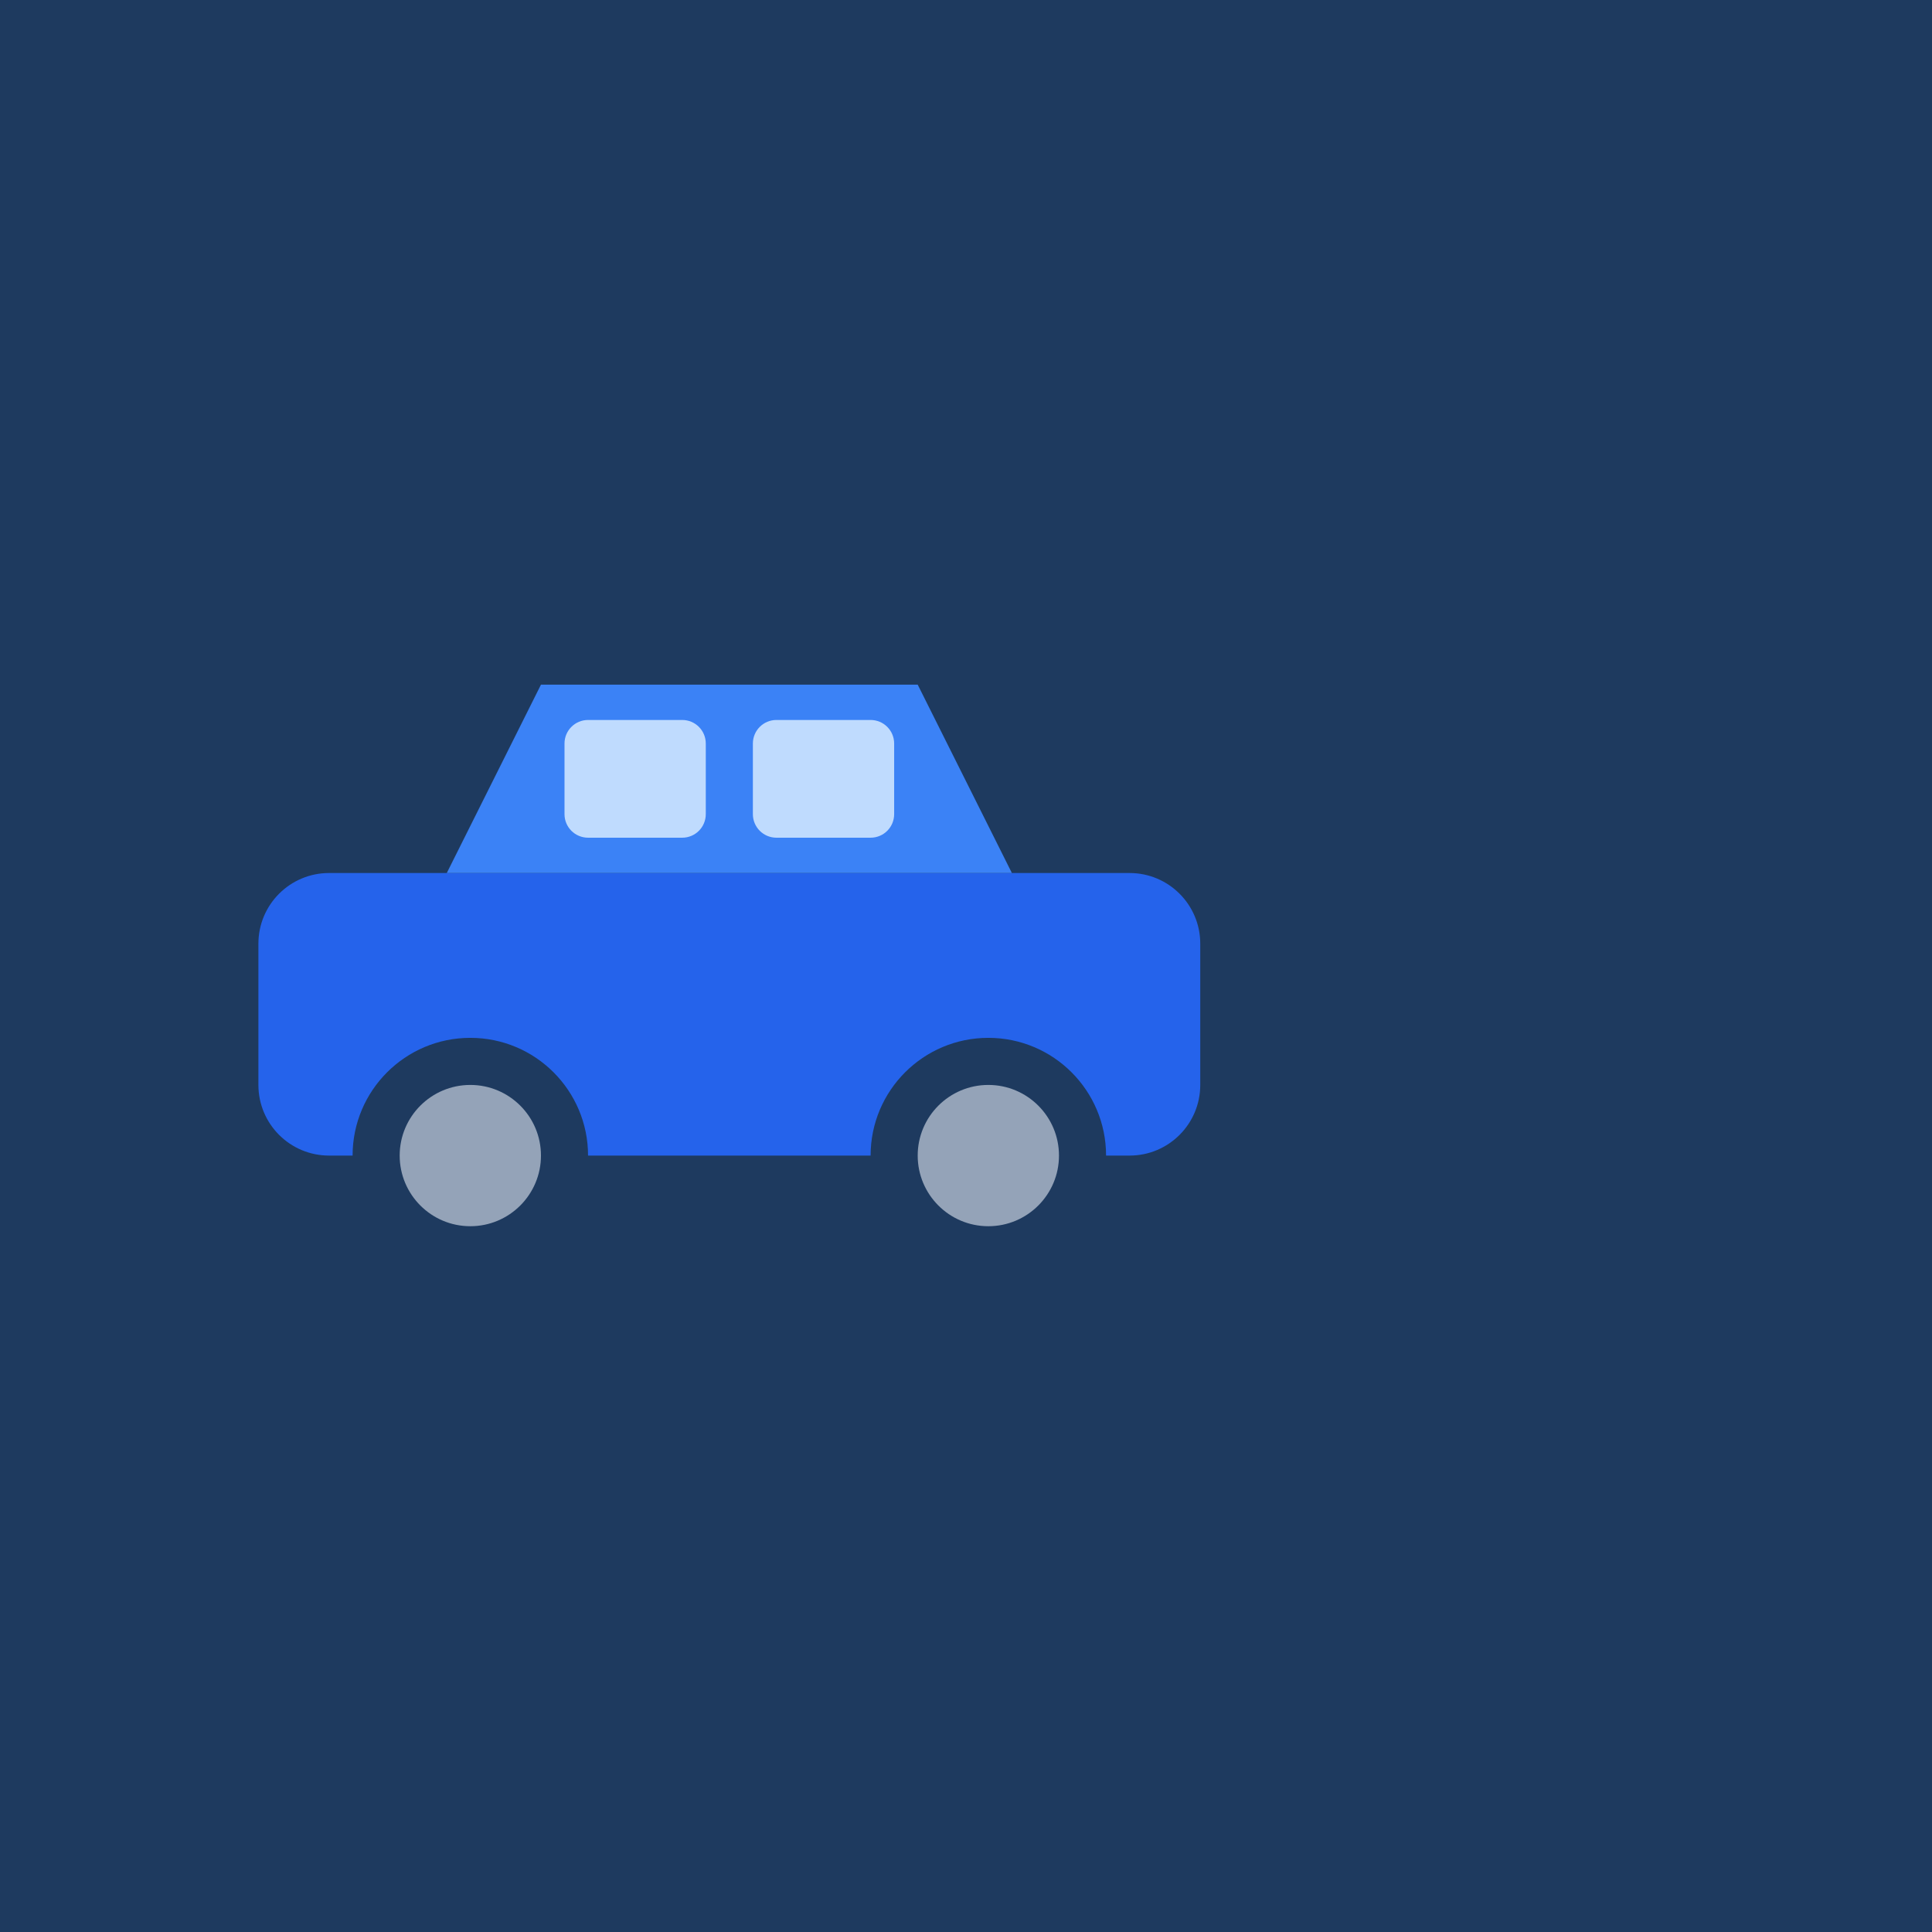
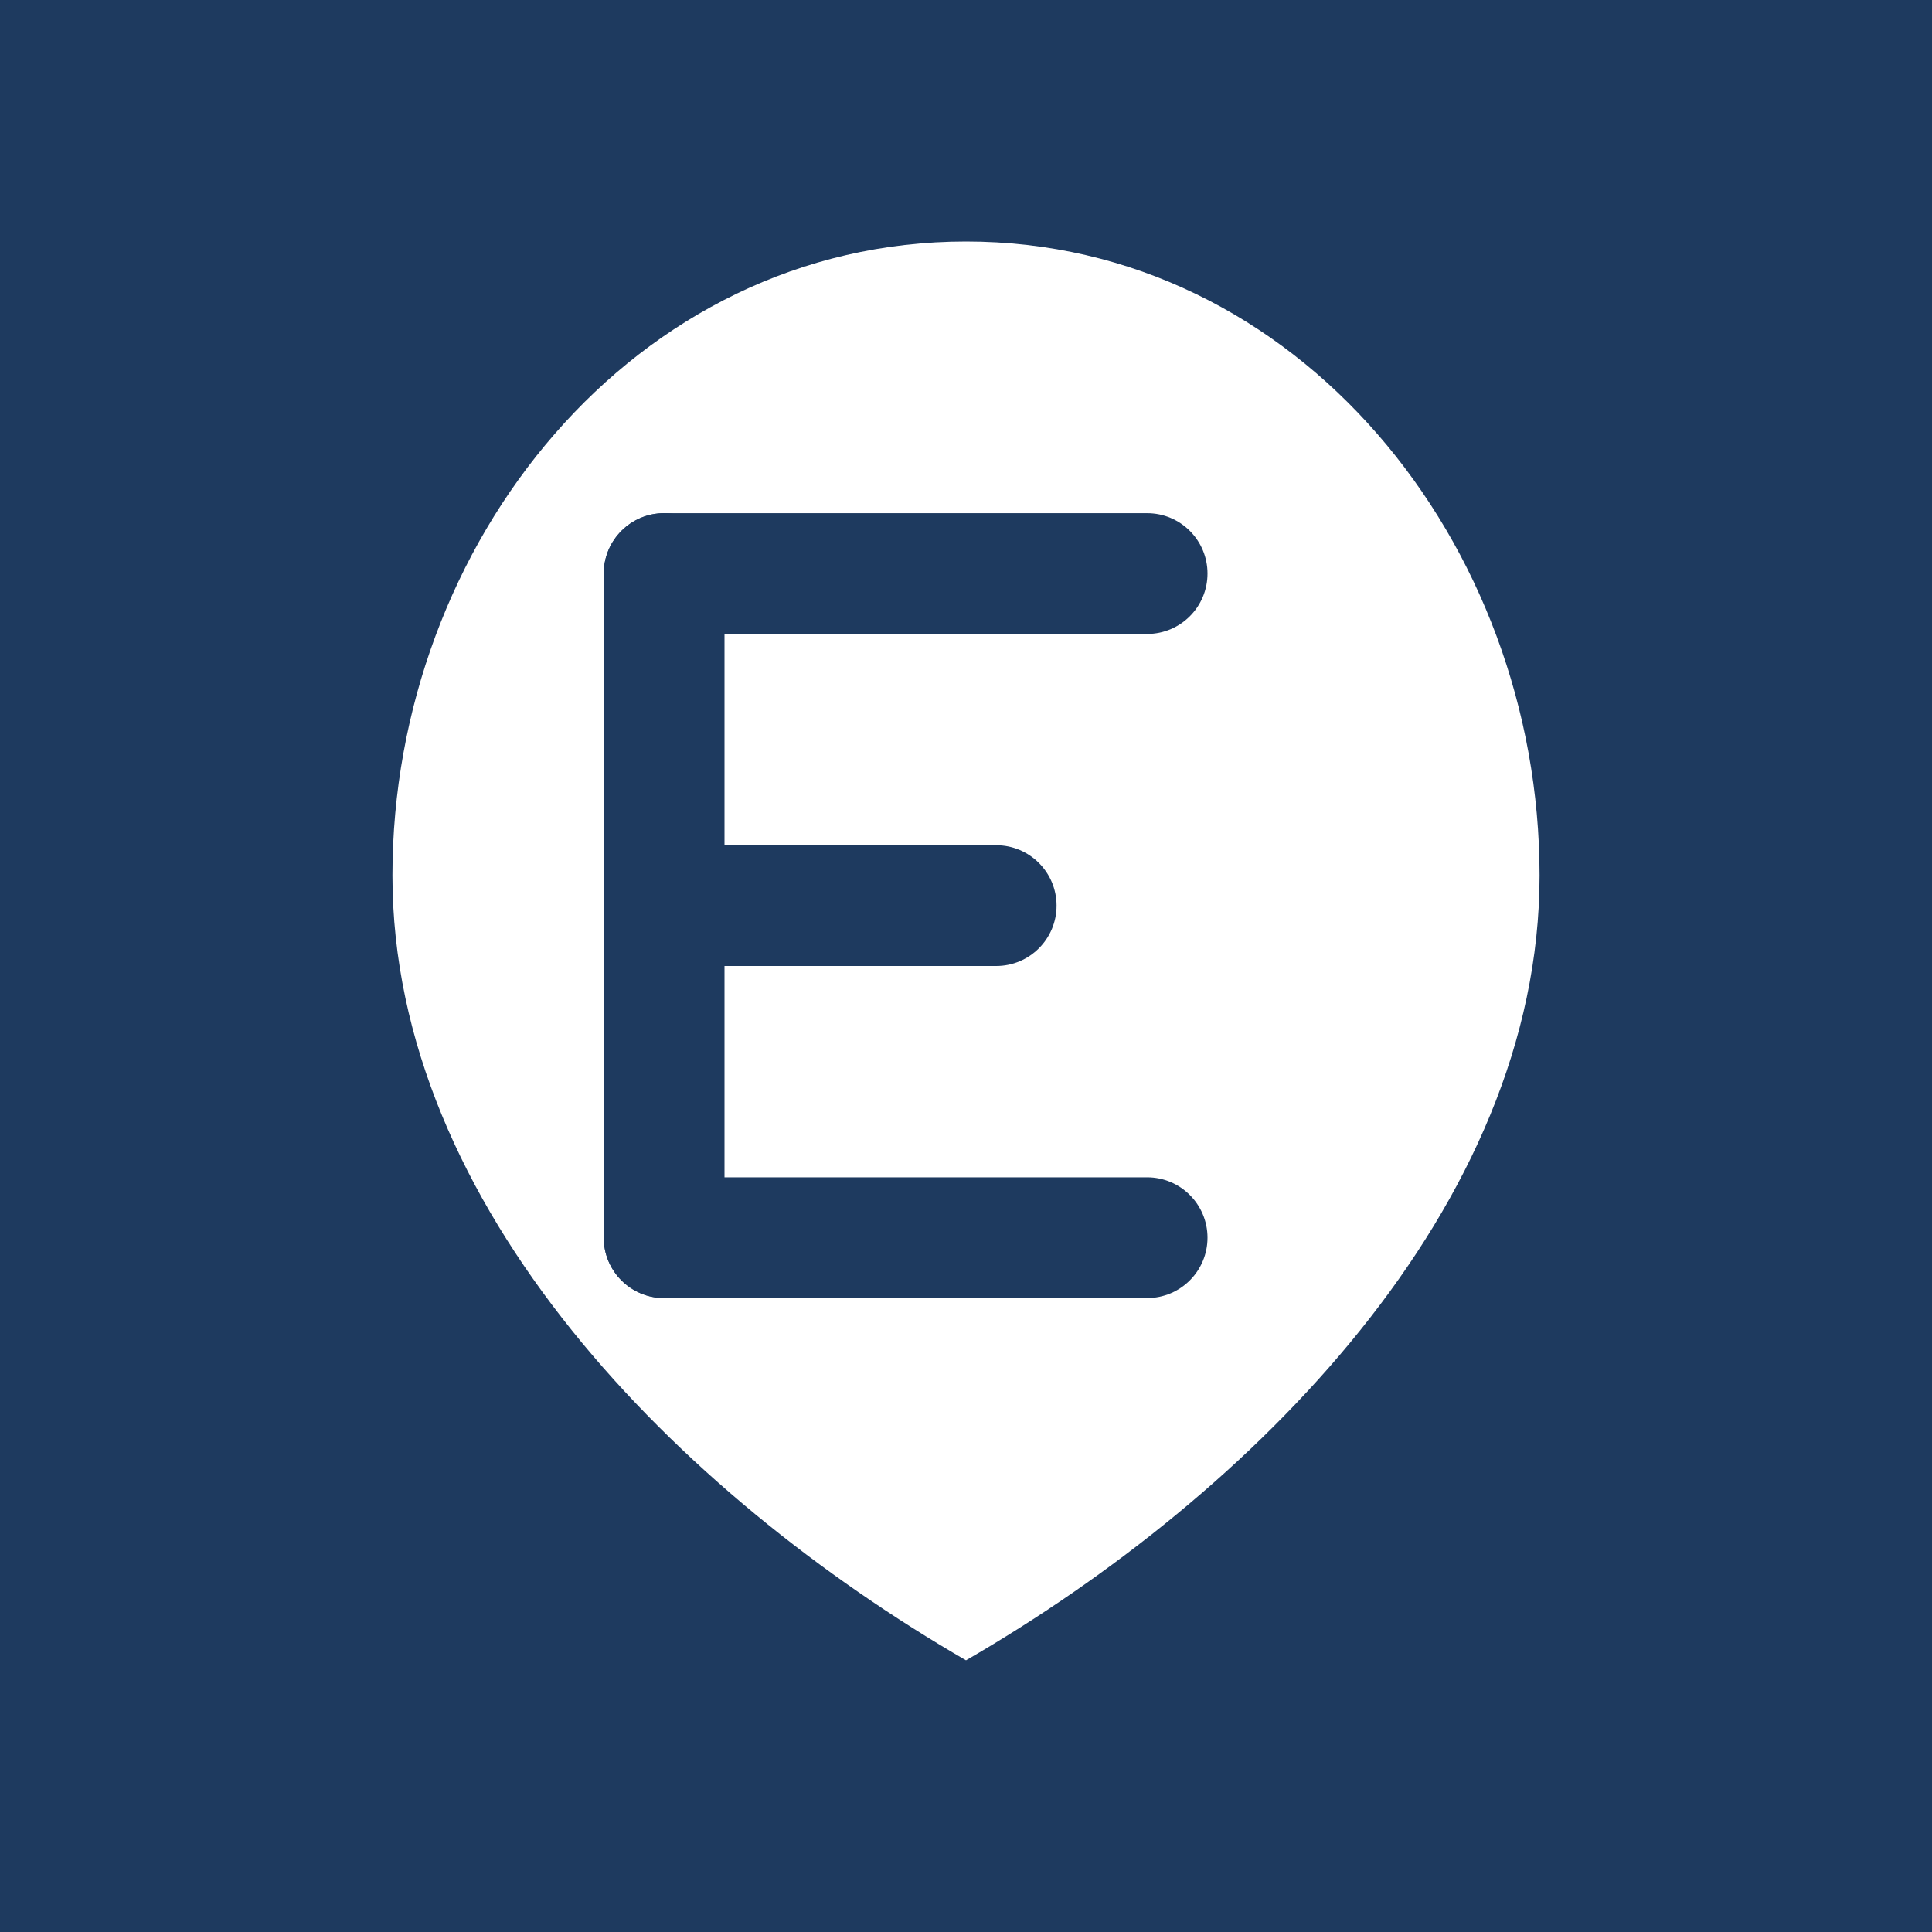
<svg xmlns="http://www.w3.org/2000/svg" viewBox="0 0 64 64">
  <rect width="64" height="64" fill="#1e3a5f" />
-   <g transform="translate(7, 18) scale(0.78)">
-     <rect x="2" y="14" width="40" height="12" rx="3" fill="#2563eb" />
-     <path d="M10 14 L14 6 L30 6 L34 14 Z" fill="#3b82f6" />
-     <circle cx="11" cy="26" r="5" fill="#1e3a5f" />
-     <circle cx="11" cy="26" r="3" fill="#94a3b8" />
-     <circle cx="33" cy="26" r="5" fill="#1e3a5f" />
-     <circle cx="33" cy="26" r="3" fill="#94a3b8" />
-     <rect x="15" y="7.5" width="6" height="5" rx="1" fill="#bfdbfe" />
-     <rect x="23" y="7.5" width="6" height="5" rx="1" fill="#bfdbfe" />
-   </g>
+   <path d="M32 8C21 8 13 18 13 29C13 40 22.5 49.5 32 55C41.5 49.5 51 40 51 29C51 18 43 8 32 8Z" fill="white" />
+   <rect x="20" y="17" width="4" height="26" rx="2" fill="#1e3a5f" />
+   <rect x="20" y="17" width="20" height="4" rx="2" fill="#1e3a5f" />
+   <rect x="20" y="28" width="15" height="4" rx="2" fill="#1e3a5f" />
+   <rect x="20" y="39" width="20" height="4" rx="2" fill="#1e3a5f" />
</svg>
